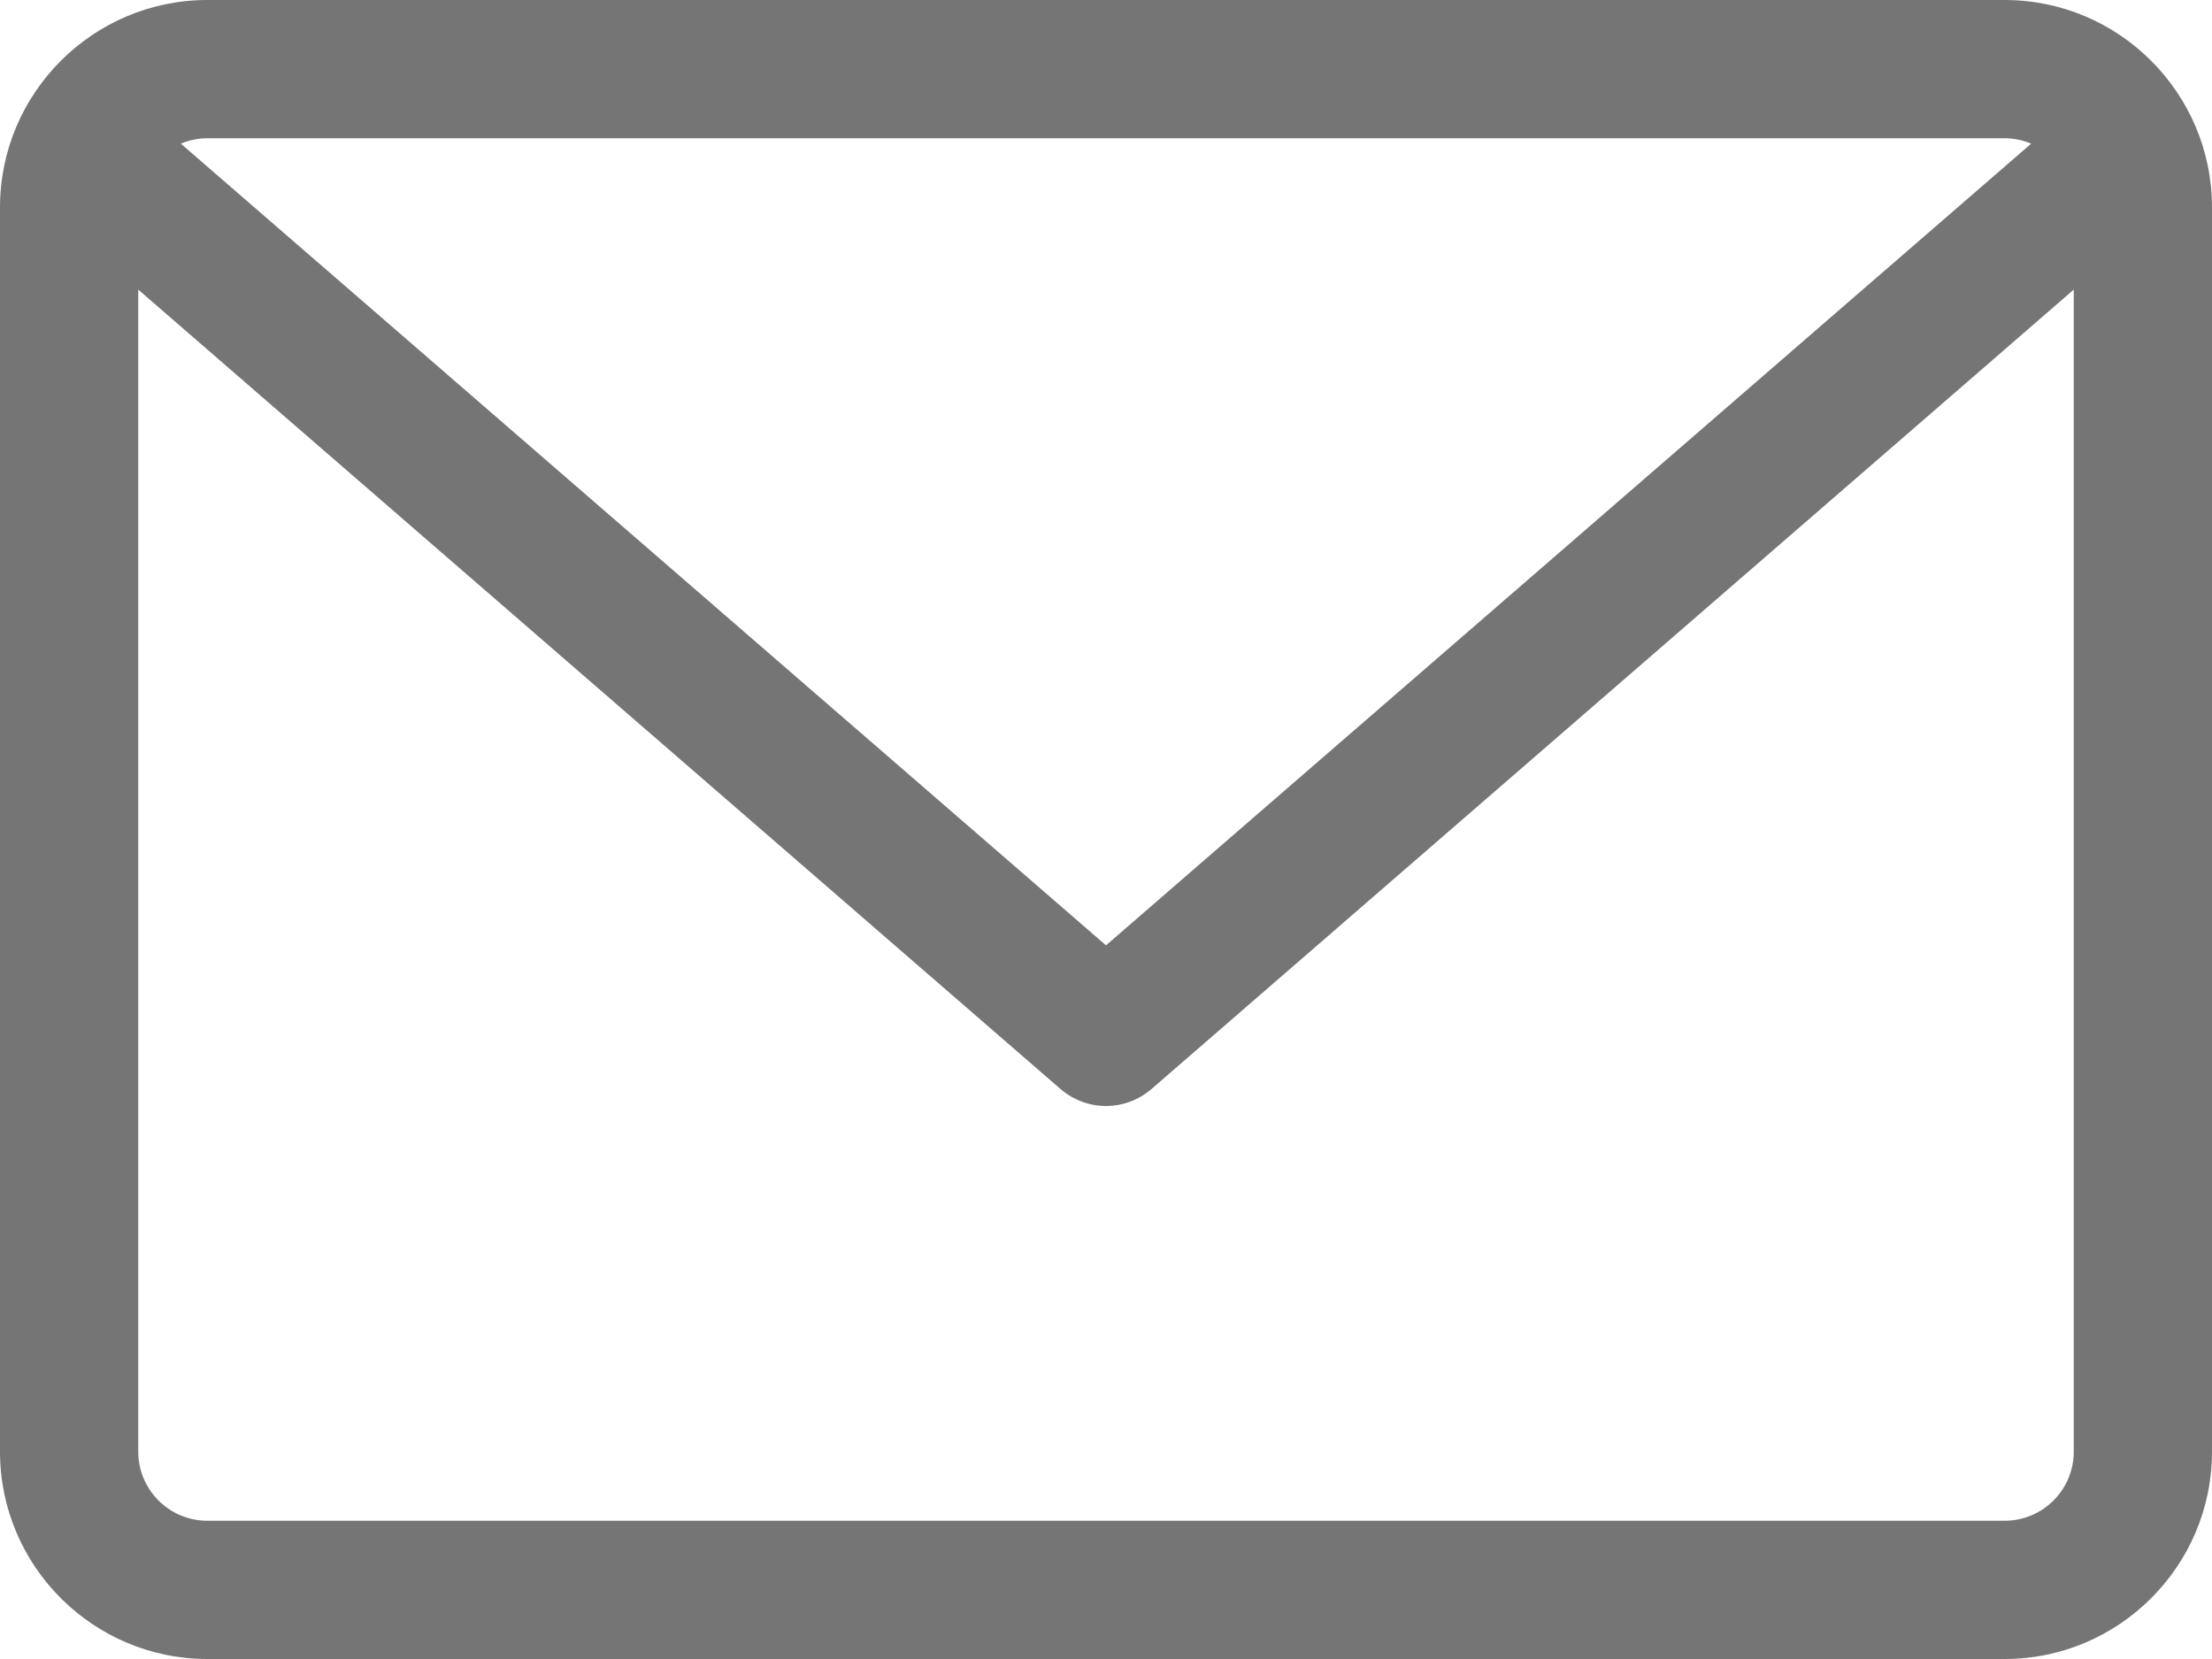
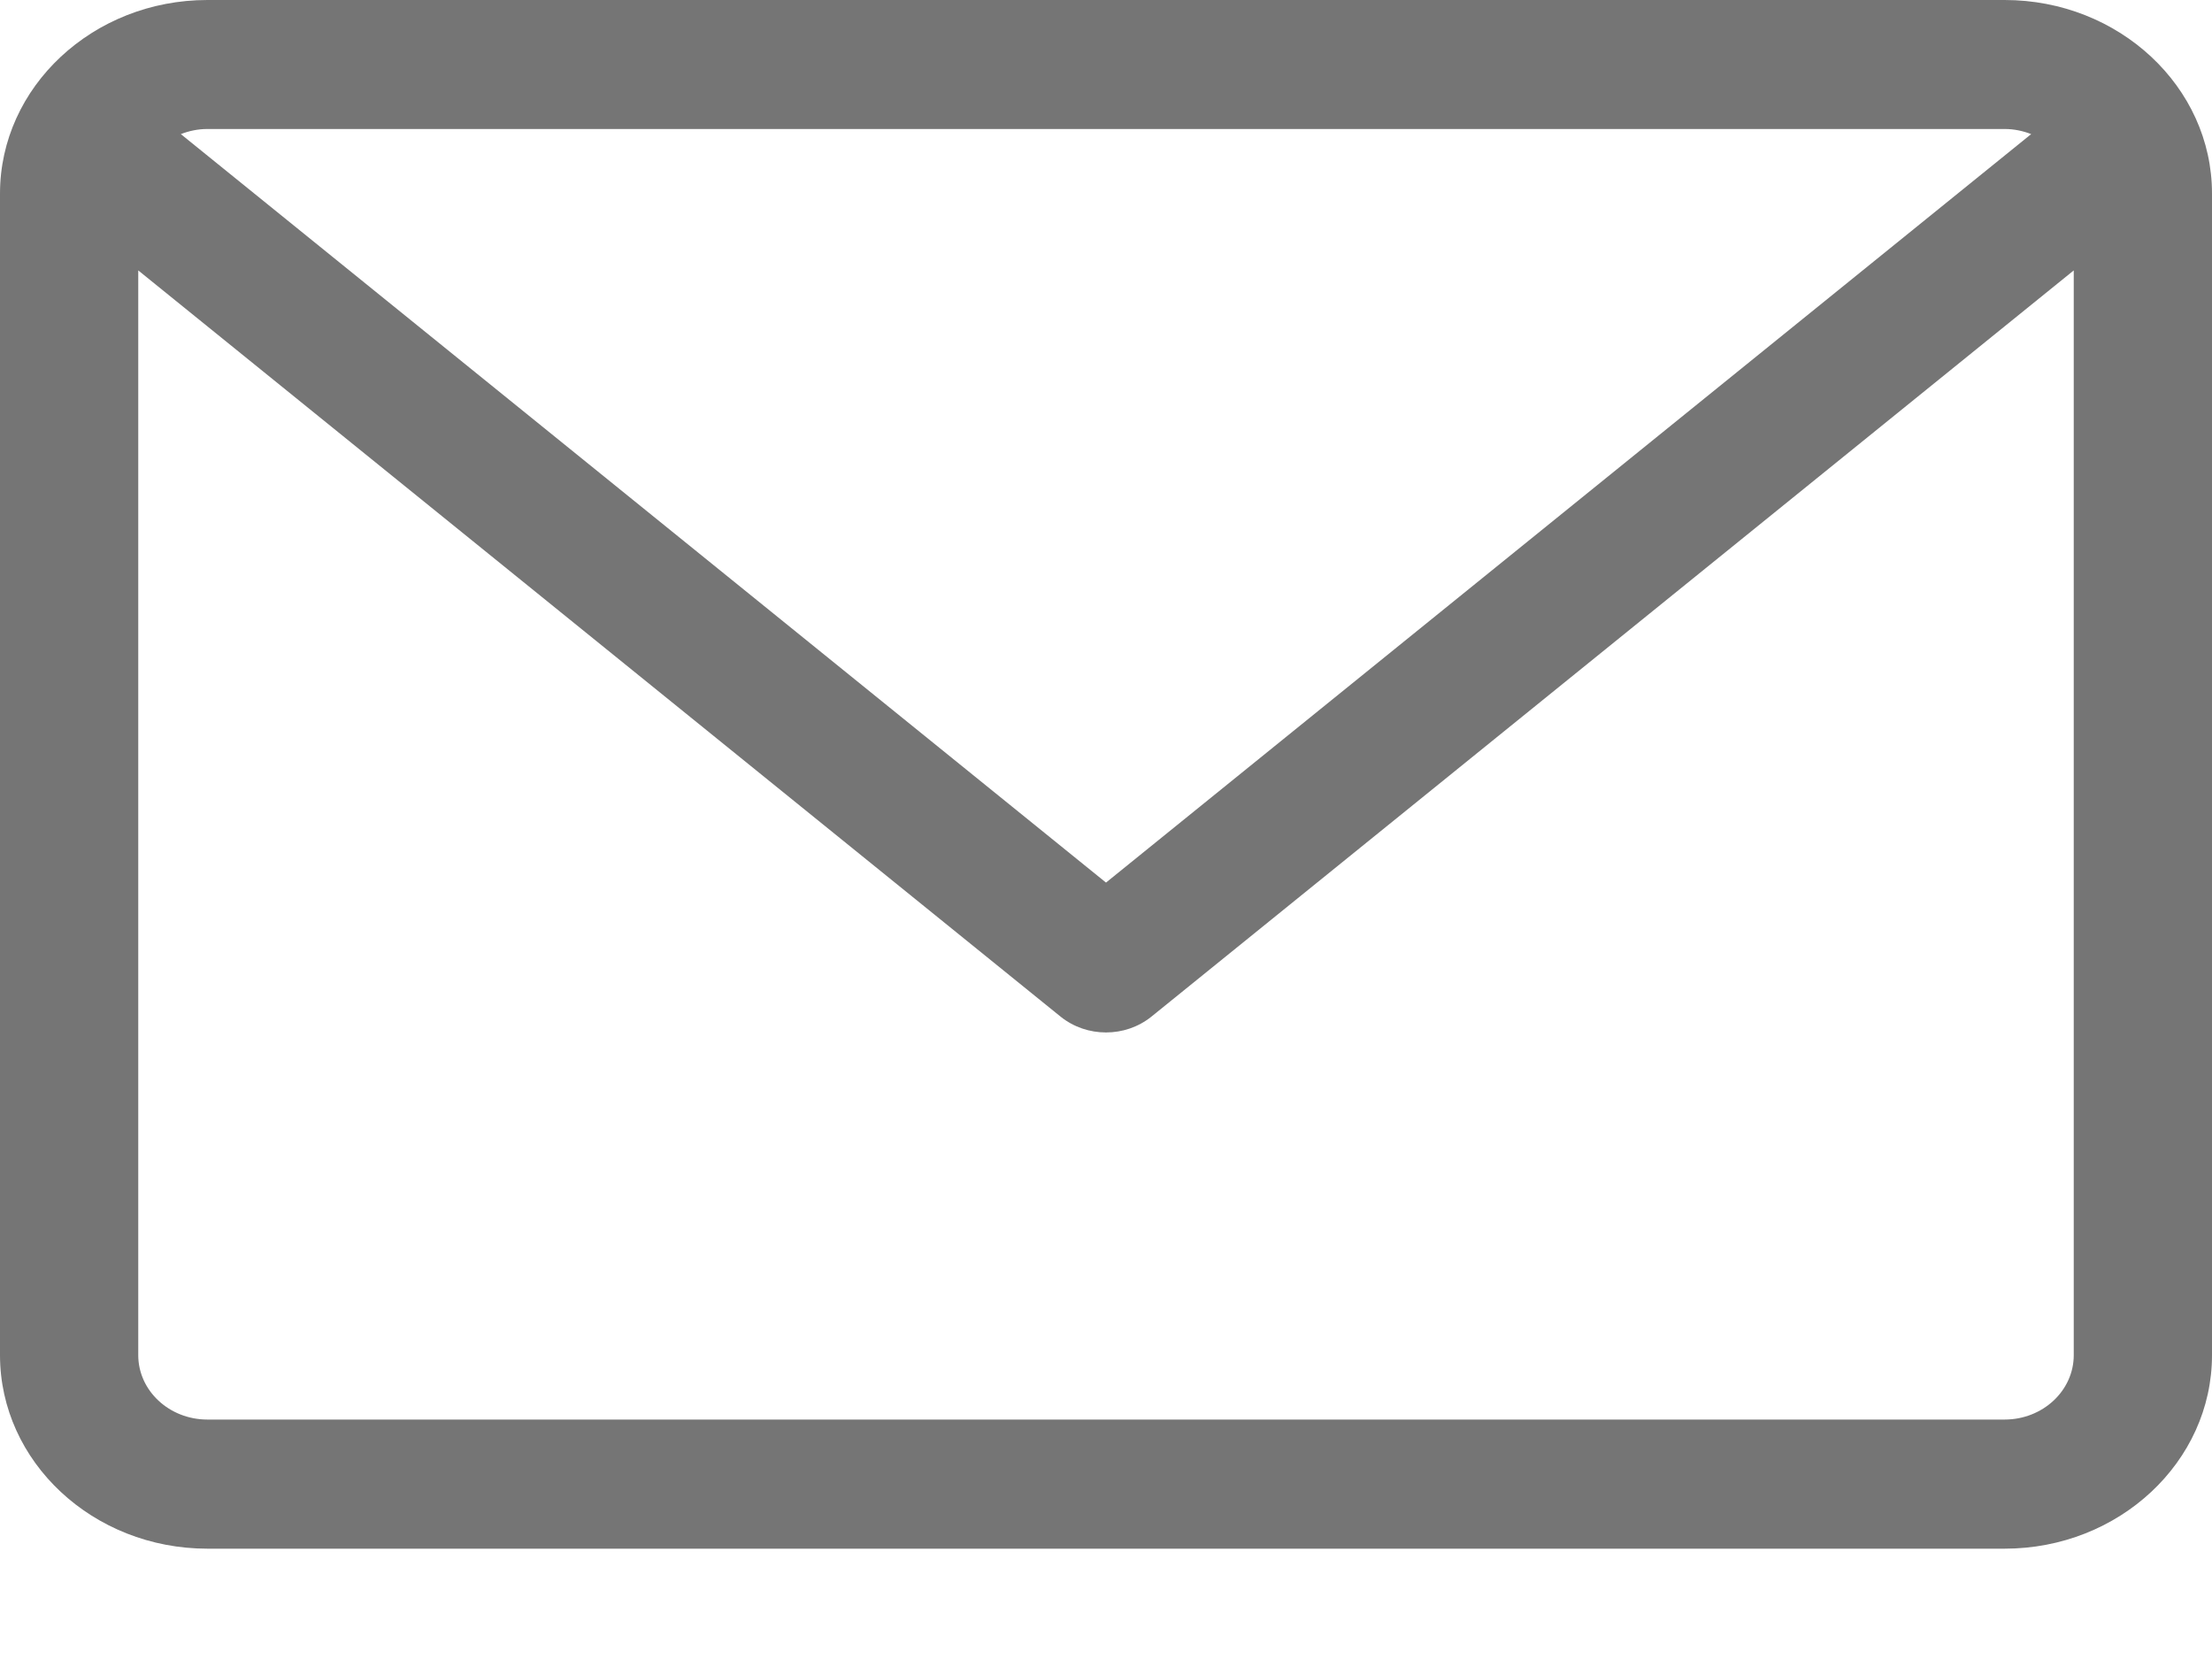
<svg xmlns="http://www.w3.org/2000/svg" width="16" height="12" viewBox="0 0 16 12" fill="none">
-   <path d="M14.5 0H1.5C0.673 0 0 0.673 0 1.5V10.5C0 11.327 0.673 12 1.5 12H14.5C15.327 12 16 11.327 16 10.5V1.5C16 0.673 15.327 0 14.5 0ZM14.5 1C14.568 1 14.633 1.014 14.692 1.039L8 6.838L1.308 1.039C1.367 1.014 1.432 1 1.5 1H14.5ZM14.5 11H1.5C1.224 11 1 10.776 1 10.5V2.095L7.672 7.878C7.767 7.959 7.883 8 8 8C8.117 8 8.233 7.959 8.328 7.878L15 2.095V10.5C15 10.776 14.776 11 14.5 11Z" fill="#757575" />
+   <path d="M14.5 0H1.5C0.673 0 0 0.628 0 1.4V9.802C0 10.574 0.673 11.202 1.5 11.202H14.5C15.327 11.202 16 10.574 16 9.802V1.4C16 0.628 15.327 0 14.5 0ZM14.5 0.933C14.568 0.933 14.633 0.947 14.692 0.97L8 6.384L1.308 0.97C1.367 0.947 1.432 0.933 1.5 0.933H14.5ZM14.5 10.268H1.5C1.224 10.268 1 10.059 1 9.802V1.956L7.672 7.354C7.767 7.43 7.883 7.468 8 7.468C8.117 7.468 8.233 7.43 8.328 7.354L15 1.956V9.802C15 10.059 14.776 10.268 14.5 10.268Z" fill="#757575" />
</svg>
